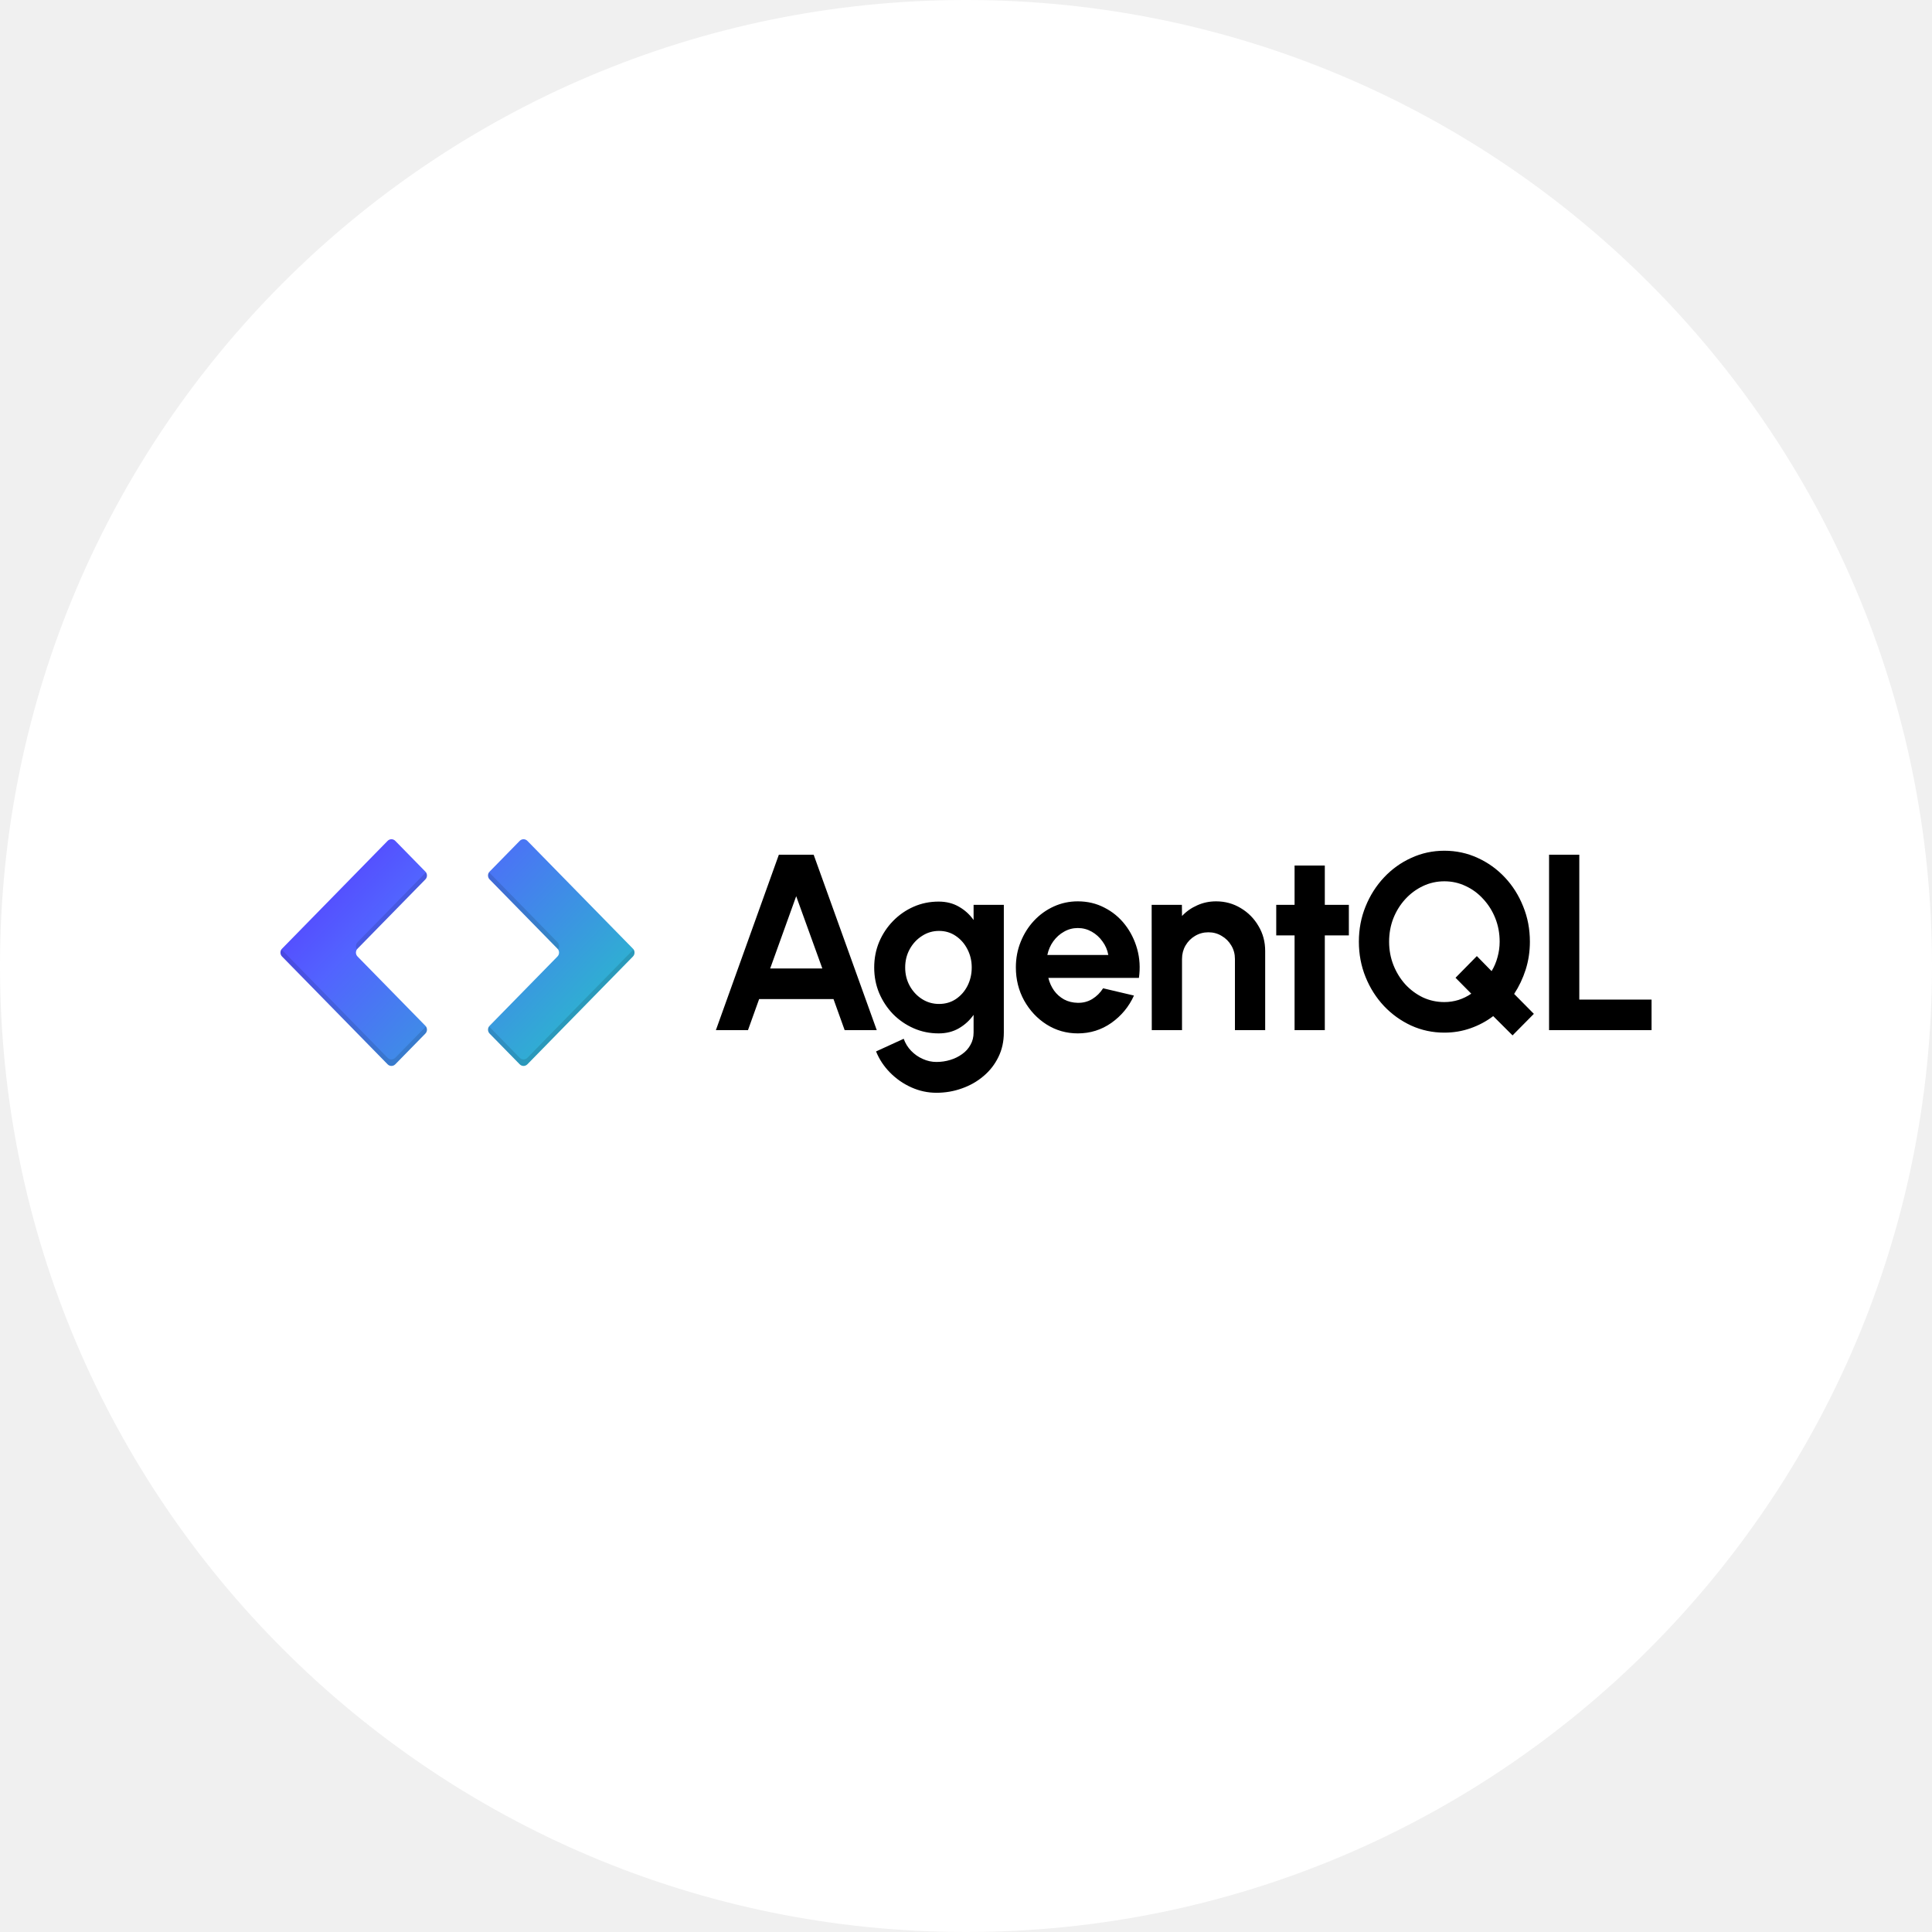
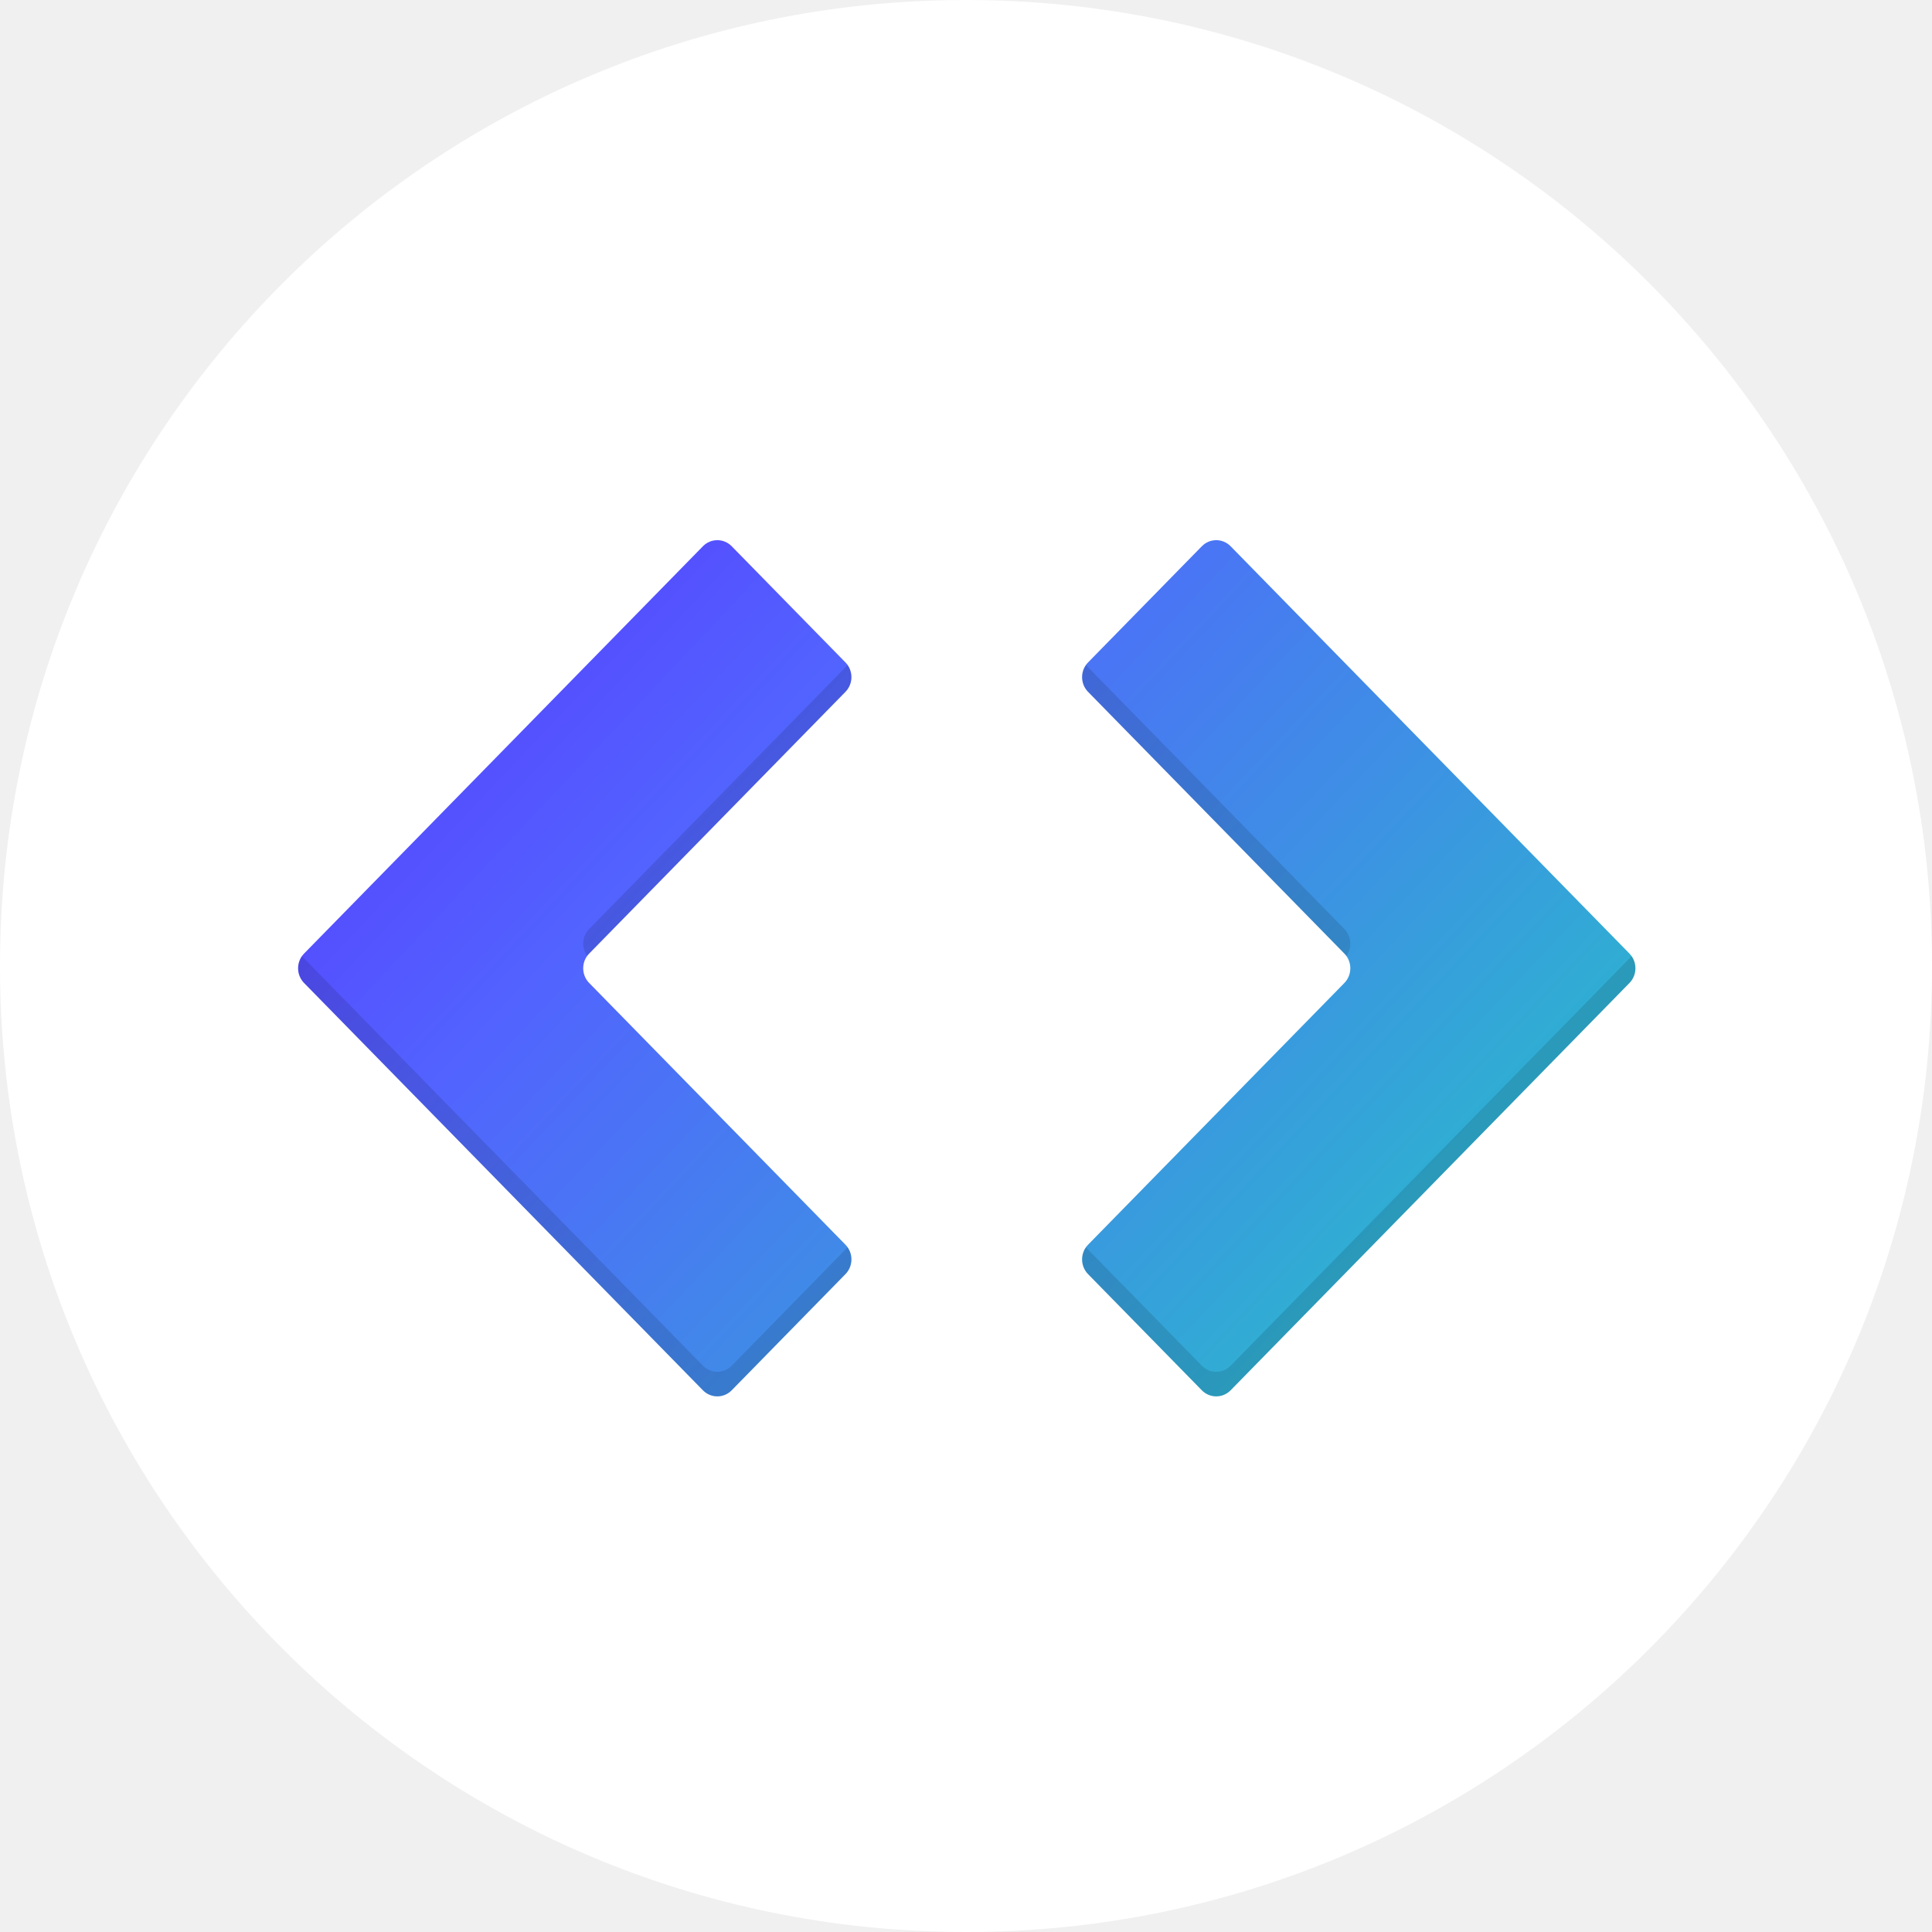
<svg xmlns="http://www.w3.org/2000/svg" width="62" height="62" viewBox="0 0 62 62" fill="none">
  <circle cx="31" cy="31" r="31" fill="#fff" />
-   <g transform="translate(9 26.166) scale(0.104426)">
-     <g clip-path="url(#clip0_5_41)">
-       <path d="M153.161 12.1H163.862L183.248 66H173.384L169.956 56.452H147.105L143.678 66H133.814L153.161 12.1ZM150.495 47.058H166.528L158.492 24.843L150.495 47.058ZM213.008 27.5H222.3V66.731C222.3 69.504 221.742 72.019 220.625 74.278C219.507 76.562 217.984 78.513 216.054 80.129C214.125 81.772 211.916 83.03 209.428 83.903C206.94 84.801 204.324 85.25 201.582 85.25C198.916 85.25 196.352 84.698 193.889 83.594C191.426 82.491 189.243 80.977 187.339 79.052C185.46 77.152 184.025 74.983 183.035 72.545L191.528 68.656C192.036 70.068 192.797 71.3 193.813 72.353C194.854 73.43 196.047 74.265 197.393 74.855C198.739 75.471 200.135 75.779 201.582 75.779C203.055 75.779 204.464 75.574 205.81 75.163C207.181 74.752 208.412 74.149 209.504 73.353C210.596 72.584 211.446 71.634 212.056 70.504C212.69 69.401 213.008 68.143 213.008 66.731V61.303C211.814 62.997 210.316 64.37 208.514 65.422C206.711 66.475 204.629 67.001 202.268 67.001C199.526 67.001 196.961 66.475 194.575 65.422C192.188 64.37 190.081 62.92 188.253 61.072C186.45 59.198 185.028 57.042 183.987 54.604C182.972 52.166 182.464 49.548 182.464 46.75C182.464 43.952 182.972 41.334 183.987 38.896C185.028 36.458 186.45 34.315 188.253 32.467C190.081 30.593 192.188 29.13 194.575 28.078C196.961 27.025 199.526 26.499 202.268 26.499C204.629 26.499 206.711 27.025 208.514 28.078C210.316 29.104 211.814 30.465 213.008 32.158V27.5ZM202.382 57.953C204.337 57.953 206.064 57.453 207.562 56.452C209.085 55.425 210.278 54.065 211.142 52.371C212.005 50.651 212.436 48.778 212.436 46.75C212.436 44.697 211.992 42.823 211.103 41.129C210.24 39.435 209.047 38.075 207.523 37.048C206.025 36.021 204.312 35.508 202.382 35.508C200.478 35.508 198.739 36.021 197.164 37.048C195.59 38.049 194.333 39.397 193.394 41.09C192.455 42.785 191.985 44.671 191.985 46.75C191.985 48.829 192.455 50.715 193.394 52.41C194.333 54.103 195.59 55.451 197.164 56.452C198.739 57.453 200.478 57.953 202.382 57.953ZM245.042 67.001C241.538 67.001 238.339 66.09 235.444 64.267C232.575 62.445 230.278 59.994 228.551 56.914C226.85 53.834 225.999 50.433 225.999 46.712C225.999 43.914 226.494 41.296 227.485 38.858C228.475 36.394 229.833 34.237 231.56 32.389C233.312 30.516 235.343 29.053 237.653 28C239.964 26.948 242.427 26.422 245.042 26.422C248.012 26.422 250.729 27.064 253.192 28.347C255.68 29.605 257.787 31.337 259.514 33.544C261.24 35.752 262.497 38.267 263.284 41.09C264.071 43.914 264.249 46.865 263.817 49.946H235.978C236.333 51.383 236.917 52.679 237.729 53.834C238.542 54.963 239.57 55.874 240.814 56.568C242.058 57.235 243.468 57.581 245.042 57.607C246.667 57.633 248.139 57.248 249.46 56.452C250.805 55.631 251.922 54.527 252.811 53.141L262.294 55.374C260.745 58.788 258.435 61.585 255.363 63.767C252.29 65.923 248.85 67.001 245.042 67.001ZM235.673 42.9H254.411C254.131 41.36 253.535 39.974 252.621 38.742C251.732 37.484 250.627 36.483 249.307 35.739C247.987 34.995 246.565 34.623 245.042 34.623C243.518 34.623 242.109 34.995 240.814 35.739C239.519 36.458 238.415 37.446 237.501 38.703C236.612 39.935 236.003 41.334 235.673 42.9ZM302.615 41.668V66H293.322V44.132C293.322 42.618 292.954 41.245 292.217 40.013C291.481 38.755 290.491 37.767 289.247 37.048C288.028 36.304 286.67 35.931 285.172 35.931C283.674 35.931 282.303 36.304 281.059 37.048C279.84 37.767 278.862 38.755 278.126 40.013C277.415 41.245 277.06 42.618 277.06 44.132V66H267.767L267.729 27.5H277.022L277.06 30.927C278.355 29.541 279.903 28.45 281.706 27.654C283.509 26.833 285.451 26.422 287.533 26.422C290.3 26.422 292.827 27.115 295.112 28.501C297.397 29.861 299.212 31.697 300.558 34.007C301.929 36.291 302.615 38.845 302.615 41.668ZM328.331 36.894H320.942V66H311.65V36.894H306.013V27.5H311.65V15.411H320.942V27.5H328.331V36.894ZM378.633 67.617L372.692 61.688C370.61 63.279 368.285 64.524 365.721 65.422C363.182 66.321 360.505 66.77 357.687 66.77C354.081 66.77 350.692 66.051 347.518 64.614C344.344 63.151 341.551 61.149 339.139 58.608C336.727 56.041 334.836 53.064 333.465 49.676C332.094 46.288 331.408 42.669 331.408 38.819C331.408 34.969 332.094 31.363 333.465 28C334.836 24.613 336.727 21.635 339.139 19.069C341.551 16.502 344.344 14.5 347.518 13.062C350.692 11.6 354.081 10.868 357.687 10.868C361.317 10.868 364.72 11.6 367.893 13.062C371.067 14.5 373.86 16.502 376.272 19.069C378.684 21.635 380.563 24.613 381.908 28C383.279 31.363 383.965 34.969 383.965 38.819C383.965 41.822 383.533 44.684 382.67 47.404C381.807 50.099 380.624 52.589 379.126 54.873L385.184 60.995L378.633 67.617ZM357.687 57.376C359.159 57.376 360.606 57.158 362.028 56.721C363.45 56.26 364.756 55.618 365.949 54.797L361.114 49.907L367.665 43.246L372.195 47.867C373.008 46.532 373.617 45.094 374.023 43.554C374.455 42.014 374.672 40.436 374.672 38.819C374.672 36.252 374.226 33.852 373.338 31.619C372.449 29.387 371.219 27.423 369.645 25.729C368.096 24.009 366.294 22.675 364.237 21.725C362.206 20.75 360.022 20.262 357.687 20.262C355.351 20.262 353.154 20.75 351.098 21.725C349.041 22.7 347.226 24.048 345.652 25.767C344.103 27.462 342.884 29.425 341.996 31.658C341.132 33.891 340.701 36.278 340.701 38.819C340.701 41.36 341.145 43.76 342.034 46.019C342.922 48.252 344.141 50.228 345.69 51.947C347.264 53.642 349.067 54.976 351.098 55.952C353.154 56.901 355.351 57.376 357.687 57.376ZM389.855 66V12.1H399.148V56.606H421.353V66H389.855Z" fill="black" />
-       <path fill-rule="evenodd" clip-rule="evenodd" d="M44.536 67.052L35.281 76.504C34.634 77.165 33.585 77.165 32.938 76.504L0.485 43.363C-0.162 42.702 -0.162 41.631 0.485 40.97L32.938 7.829C33.585 7.168 34.634 7.168 35.281 7.829L44.536 17.281C45.183 17.941 45.183 19.013 44.536 19.674L23.683 40.97C23.035 41.631 23.035 42.702 23.683 43.363L44.536 64.659C45.183 65.32 45.183 66.392 44.536 67.052ZM64.277 19.674C63.63 19.013 63.63 17.942 64.277 17.281L73.533 7.829C74.18 7.168 75.229 7.168 75.876 7.829L108.328 40.97C108.975 41.631 108.975 42.702 108.328 43.364L75.876 76.504C75.229 77.165 74.18 77.165 73.533 76.504L64.277 67.053C63.63 66.392 63.63 65.321 64.277 64.66L85.131 43.364C85.778 42.702 85.778 41.631 85.131 40.97L64.277 19.674Z" fill="url(#paint0_linear_5_41)" />
-       <path d="M35.281 74.504L44.536 65.052C44.597 64.99 44.652 64.925 44.702 64.856C45.178 65.518 45.123 66.454 44.536 67.052L35.281 76.504C34.634 77.165 33.585 77.165 32.938 76.504L0.485 43.363C-0.101 42.764 -0.156 41.829 0.32 41.167C0.369 41.235 0.424 41.301 0.485 41.363L32.938 74.504C33.585 75.165 34.634 75.165 35.281 74.504Z" fill="black" fill-opacity="0.12" />
-       <path d="M44.702 17.477C44.652 17.546 44.597 17.612 44.536 17.674L23.683 38.97C23.096 39.569 23.041 40.505 23.517 41.167C23.567 41.098 23.622 41.032 23.683 40.97L44.536 19.674C45.123 19.075 45.178 18.139 44.702 17.477Z" fill="black" fill-opacity="0.12" />
-       <path d="M64.112 17.477C64.161 17.546 64.216 17.612 64.277 17.674L85.131 38.97C85.717 39.569 85.772 40.505 85.296 41.167C85.247 41.098 85.192 41.032 85.131 40.97L64.277 19.674C63.691 19.075 63.636 18.14 64.112 17.477Z" fill="black" fill-opacity="0.12" />
-       <path d="M108.494 41.167C108.444 41.236 108.389 41.301 108.328 41.364L75.876 74.504C75.229 75.165 74.18 75.165 73.533 74.504L64.277 65.053C64.216 64.991 64.161 64.925 64.112 64.856C63.636 65.518 63.691 66.454 64.277 67.053L73.533 76.504C74.18 77.165 75.229 77.165 75.876 76.504L108.328 43.364C108.914 42.765 108.97 41.829 108.494 41.167Z" fill="black" fill-opacity="0.12" />
+   <svg x="9" y="16.648" width="44" height="28.704" viewBox="8.85 26.75 11.65 7.6">
+     <g transform="translate(9 26.166) scale(0.104426)">
+       <g clip-path="url(#clip0_5_41)">
+         <path d="M153.161 12.1H163.862L183.248 66H173.384L169.956 56.452H147.105L143.678 66H133.814L153.161 12.1ZM150.495 47.058H166.528L158.492 24.843L150.495 47.058ZM213.008 27.5H222.3V66.731C222.3 69.504 221.742 72.019 220.625 74.278C219.507 76.562 217.984 78.513 216.054 80.129C214.125 81.772 211.916 83.03 209.428 83.903C206.94 84.801 204.324 85.25 201.582 85.25C198.916 85.25 196.352 84.698 193.889 83.594C191.426 82.491 189.243 80.977 187.339 79.052C185.46 77.152 184.025 74.983 183.035 72.545L191.528 68.656C192.036 70.068 192.797 71.3 193.813 72.353C194.854 73.43 196.047 74.265 197.393 74.855C198.739 75.471 200.135 75.779 201.582 75.779C203.055 75.779 204.464 75.574 205.81 75.163C207.181 74.752 208.412 74.149 209.504 73.353C210.596 72.584 211.446 71.634 212.056 70.504C212.69 69.401 213.008 68.143 213.008 66.731V61.303C211.814 62.997 210.316 64.37 208.514 65.422C206.711 66.475 204.629 67.001 202.268 67.001C199.526 67.001 196.961 66.475 194.575 65.422C192.188 64.37 190.081 62.92 188.253 61.072C186.45 59.198 185.028 57.042 183.987 54.604C182.972 52.166 182.464 49.548 182.464 46.75C182.464 43.952 182.972 41.334 183.987 38.896C185.028 36.458 186.45 34.315 188.253 32.467C190.081 30.593 192.188 29.13 194.575 28.078C196.961 27.025 199.526 26.499 202.268 26.499C204.629 26.499 206.711 27.025 208.514 28.078C210.316 29.104 211.814 30.465 213.008 32.158V27.5ZM202.382 57.953C204.337 57.953 206.064 57.453 207.562 56.452C209.085 55.425 210.278 54.065 211.142 52.371C212.005 50.651 212.436 48.778 212.436 46.75C212.436 44.697 211.992 42.823 211.103 41.129C210.24 39.435 209.047 38.075 207.523 37.048C206.025 36.021 204.312 35.508 202.382 35.508C200.478 35.508 198.739 36.021 197.164 37.048C195.59 38.049 194.333 39.397 193.394 41.09C192.455 42.785 191.985 44.671 191.985 46.75C191.985 48.829 192.455 50.715 193.394 52.41C194.333 54.103 195.59 55.451 197.164 56.452C198.739 57.453 200.478 57.953 202.382 57.953ZM245.042 67.001C241.538 67.001 238.339 66.09 235.444 64.267C232.575 62.445 230.278 59.994 228.551 56.914C226.85 53.834 225.999 50.433 225.999 46.712C225.999 43.914 226.494 41.296 227.485 38.858C228.475 36.394 229.833 34.237 231.56 32.389C233.312 30.516 235.343 29.053 237.653 28C239.964 26.948 242.427 26.422 245.042 26.422C248.012 26.422 250.729 27.064 253.192 28.347C255.68 29.605 257.787 31.337 259.514 33.544C261.24 35.752 262.497 38.267 263.284 41.09C264.071 43.914 264.249 46.865 263.817 49.946H235.978C236.333 51.383 236.917 52.679 237.729 53.834C238.542 54.963 239.57 55.874 240.814 56.568C242.058 57.235 243.468 57.581 245.042 57.607C246.667 57.633 248.139 57.248 249.46 56.452C250.805 55.631 251.922 54.527 252.811 53.141L262.294 55.374C260.745 58.788 258.435 61.585 255.363 63.767C252.29 65.923 248.85 67.001 245.042 67.001ZM235.673 42.9H254.411C254.131 41.36 253.535 39.974 252.621 38.742C251.732 37.484 250.627 36.483 249.307 35.739C247.987 34.995 246.565 34.623 245.042 34.623C243.518 34.623 242.109 34.995 240.814 35.739C239.519 36.458 238.415 37.446 237.501 38.703C236.612 39.935 236.003 41.334 235.673 42.9ZM302.615 41.668V66H293.322V44.132C293.322 42.618 292.954 41.245 292.217 40.013C291.481 38.755 290.491 37.767 289.247 37.048C288.028 36.304 286.67 35.931 285.172 35.931C283.674 35.931 282.303 36.304 281.059 37.048C279.84 37.767 278.862 38.755 278.126 40.013C277.415 41.245 277.06 42.618 277.06 44.132V66H267.767L267.729 27.5H277.022L277.06 30.927C278.355 29.541 279.903 28.45 281.706 27.654C283.509 26.833 285.451 26.422 287.533 26.422C290.3 26.422 292.827 27.115 295.112 28.501C297.397 29.861 299.212 31.697 300.558 34.007C301.929 36.291 302.615 38.845 302.615 41.668ZM328.331 36.894H320.942V66H311.65V36.894H306.013V27.5H311.65V15.411H320.942V27.5H328.331V36.894ZM378.633 67.617L372.692 61.688C370.61 63.279 368.285 64.524 365.721 65.422C363.182 66.321 360.505 66.77 357.687 66.77C354.081 66.77 350.692 66.051 347.518 64.614C344.344 63.151 341.551 61.149 339.139 58.608C336.727 56.041 334.836 53.064 333.465 49.676C332.094 46.288 331.408 42.669 331.408 38.819C331.408 34.969 332.094 31.363 333.465 28C334.836 24.613 336.727 21.635 339.139 19.069C341.551 16.502 344.344 14.5 347.518 13.062C350.692 11.6 354.081 10.868 357.687 10.868C361.317 10.868 364.72 11.6 367.893 13.062C371.067 14.5 373.86 16.502 376.272 19.069C378.684 21.635 380.563 24.613 381.908 28C383.279 31.363 383.965 34.969 383.965 38.819C383.965 41.822 383.533 44.684 382.67 47.404C381.807 50.099 380.624 52.589 379.126 54.873L385.184 60.995L378.633 67.617ZM357.687 57.376C359.159 57.376 360.606 57.158 362.028 56.721C363.45 56.26 364.756 55.618 365.949 54.797L361.114 49.907L367.665 43.246L372.195 47.867C373.008 46.532 373.617 45.094 374.023 43.554C374.455 42.014 374.672 40.436 374.672 38.819C374.672 36.252 374.226 33.852 373.338 31.619C372.449 29.387 371.219 27.423 369.645 25.729C368.096 24.009 366.294 22.675 364.237 21.725C362.206 20.75 360.022 20.262 357.687 20.262C355.351 20.262 353.154 20.75 351.098 21.725C349.041 22.7 347.226 24.048 345.652 25.767C344.103 27.462 342.884 29.425 341.996 31.658C341.132 33.891 340.701 36.278 340.701 38.819C340.701 41.36 341.145 43.76 342.034 46.019C342.922 48.252 344.141 50.228 345.69 51.947C347.264 53.642 349.067 54.976 351.098 55.952C353.154 56.901 355.351 57.376 357.687 57.376ZM389.855 66V12.1H399.148V56.606H421.353V66H389.855Z" fill="black" />
+         <path fill-rule="evenodd" clip-rule="evenodd" d="M44.536 67.052L35.281 76.504C34.634 77.165 33.585 77.165 32.938 76.504L0.485 43.363C-0.162 42.702 -0.162 41.631 0.485 40.97L32.938 7.829C33.585 7.168 34.634 7.168 35.281 7.829L44.536 17.281C45.183 17.941 45.183 19.013 44.536 19.674L23.683 40.97C23.035 41.631 23.035 42.702 23.683 43.363L44.536 64.659C45.183 65.32 45.183 66.392 44.536 67.052ZM64.277 19.674C63.63 19.013 63.63 17.942 64.277 17.281L73.533 7.829C74.18 7.168 75.229 7.168 75.876 7.829L108.328 40.97C108.975 41.631 108.975 42.702 108.328 43.364L75.876 76.504C75.229 77.165 74.18 77.165 73.533 76.504L64.277 67.053C63.63 66.392 63.63 65.321 64.277 64.66L85.131 43.364C85.778 42.702 85.778 41.631 85.131 40.97L64.277 19.674Z" fill="url(#paint0_linear_5_41)" />
+         <path d="M35.281 74.504L44.536 65.052C44.597 64.99 44.652 64.925 44.702 64.856C45.178 65.518 45.123 66.454 44.536 67.052L35.281 76.504C34.634 77.165 33.585 77.165 32.938 76.504L0.485 43.363C-0.101 42.764 -0.156 41.829 0.32 41.167C0.369 41.235 0.424 41.301 0.485 41.363L32.938 74.504C33.585 75.165 34.634 75.165 35.281 74.504Z" fill="black" fill-opacity="0.12" />
+         <path d="M44.702 17.477C44.652 17.546 44.597 17.612 44.536 17.674L23.683 38.97C23.096 39.569 23.041 40.505 23.517 41.167C23.567 41.098 23.622 41.032 23.683 40.97L44.536 19.674C45.123 19.075 45.178 18.139 44.702 17.477Z" fill="black" fill-opacity="0.12" />
+         <path d="M64.112 17.477C64.161 17.546 64.216 17.612 64.277 17.674L85.131 38.97C85.717 39.569 85.772 40.505 85.296 41.167C85.247 41.098 85.192 41.032 85.131 40.97L64.277 19.674C63.691 19.075 63.636 18.14 64.112 17.477Z" fill="black" fill-opacity="0.12" />
+         <path d="M108.494 41.167C108.444 41.236 108.389 41.301 108.328 41.364L75.876 74.504C75.229 75.165 74.18 75.165 73.533 74.504L64.277 65.053C64.216 64.991 64.161 64.925 64.112 64.856C63.636 65.518 63.691 66.454 64.277 67.053L73.533 76.504C74.18 77.165 75.229 77.165 75.876 76.504L108.328 43.364C108.914 42.765 108.97 41.829 108.494 41.167Z" fill="black" fill-opacity="0.12" />
+       </g>
+       <defs>
+         <linearGradient id="paint0_linear_5_41" x1="-1.60555e-07" y1="7.333" x2="89.46" y2="91.843" gradientUnits="userSpaceOnUse">
+           <stop stop-color="#5833FF" />
+           <stop offset="0.313" stop-color="#5263FF" />
+           <stop offset="1" stop-color="#25C5C5" />
+         </linearGradient>
+         <clipPath id="clip0_5_41">
+           <rect width="428" height="88" fill="white" />
+         </clipPath>
+       </defs>
    </g>
-     <defs>
-       <linearGradient id="paint0_linear_5_41" x1="-1.60555e-07" y1="7.333" x2="89.46" y2="91.843" gradientUnits="userSpaceOnUse">
-         <stop stop-color="#5833FF" />
-         <stop offset="0.313" stop-color="#5263FF" />
-         <stop offset="1" stop-color="#25C5C5" />
-       </linearGradient>
-       <clipPath id="clip0_5_41">
-         <rect width="428" height="88" fill="white" />
-       </clipPath>
-     </defs>
-   </g>
+   </svg>
</svg>
